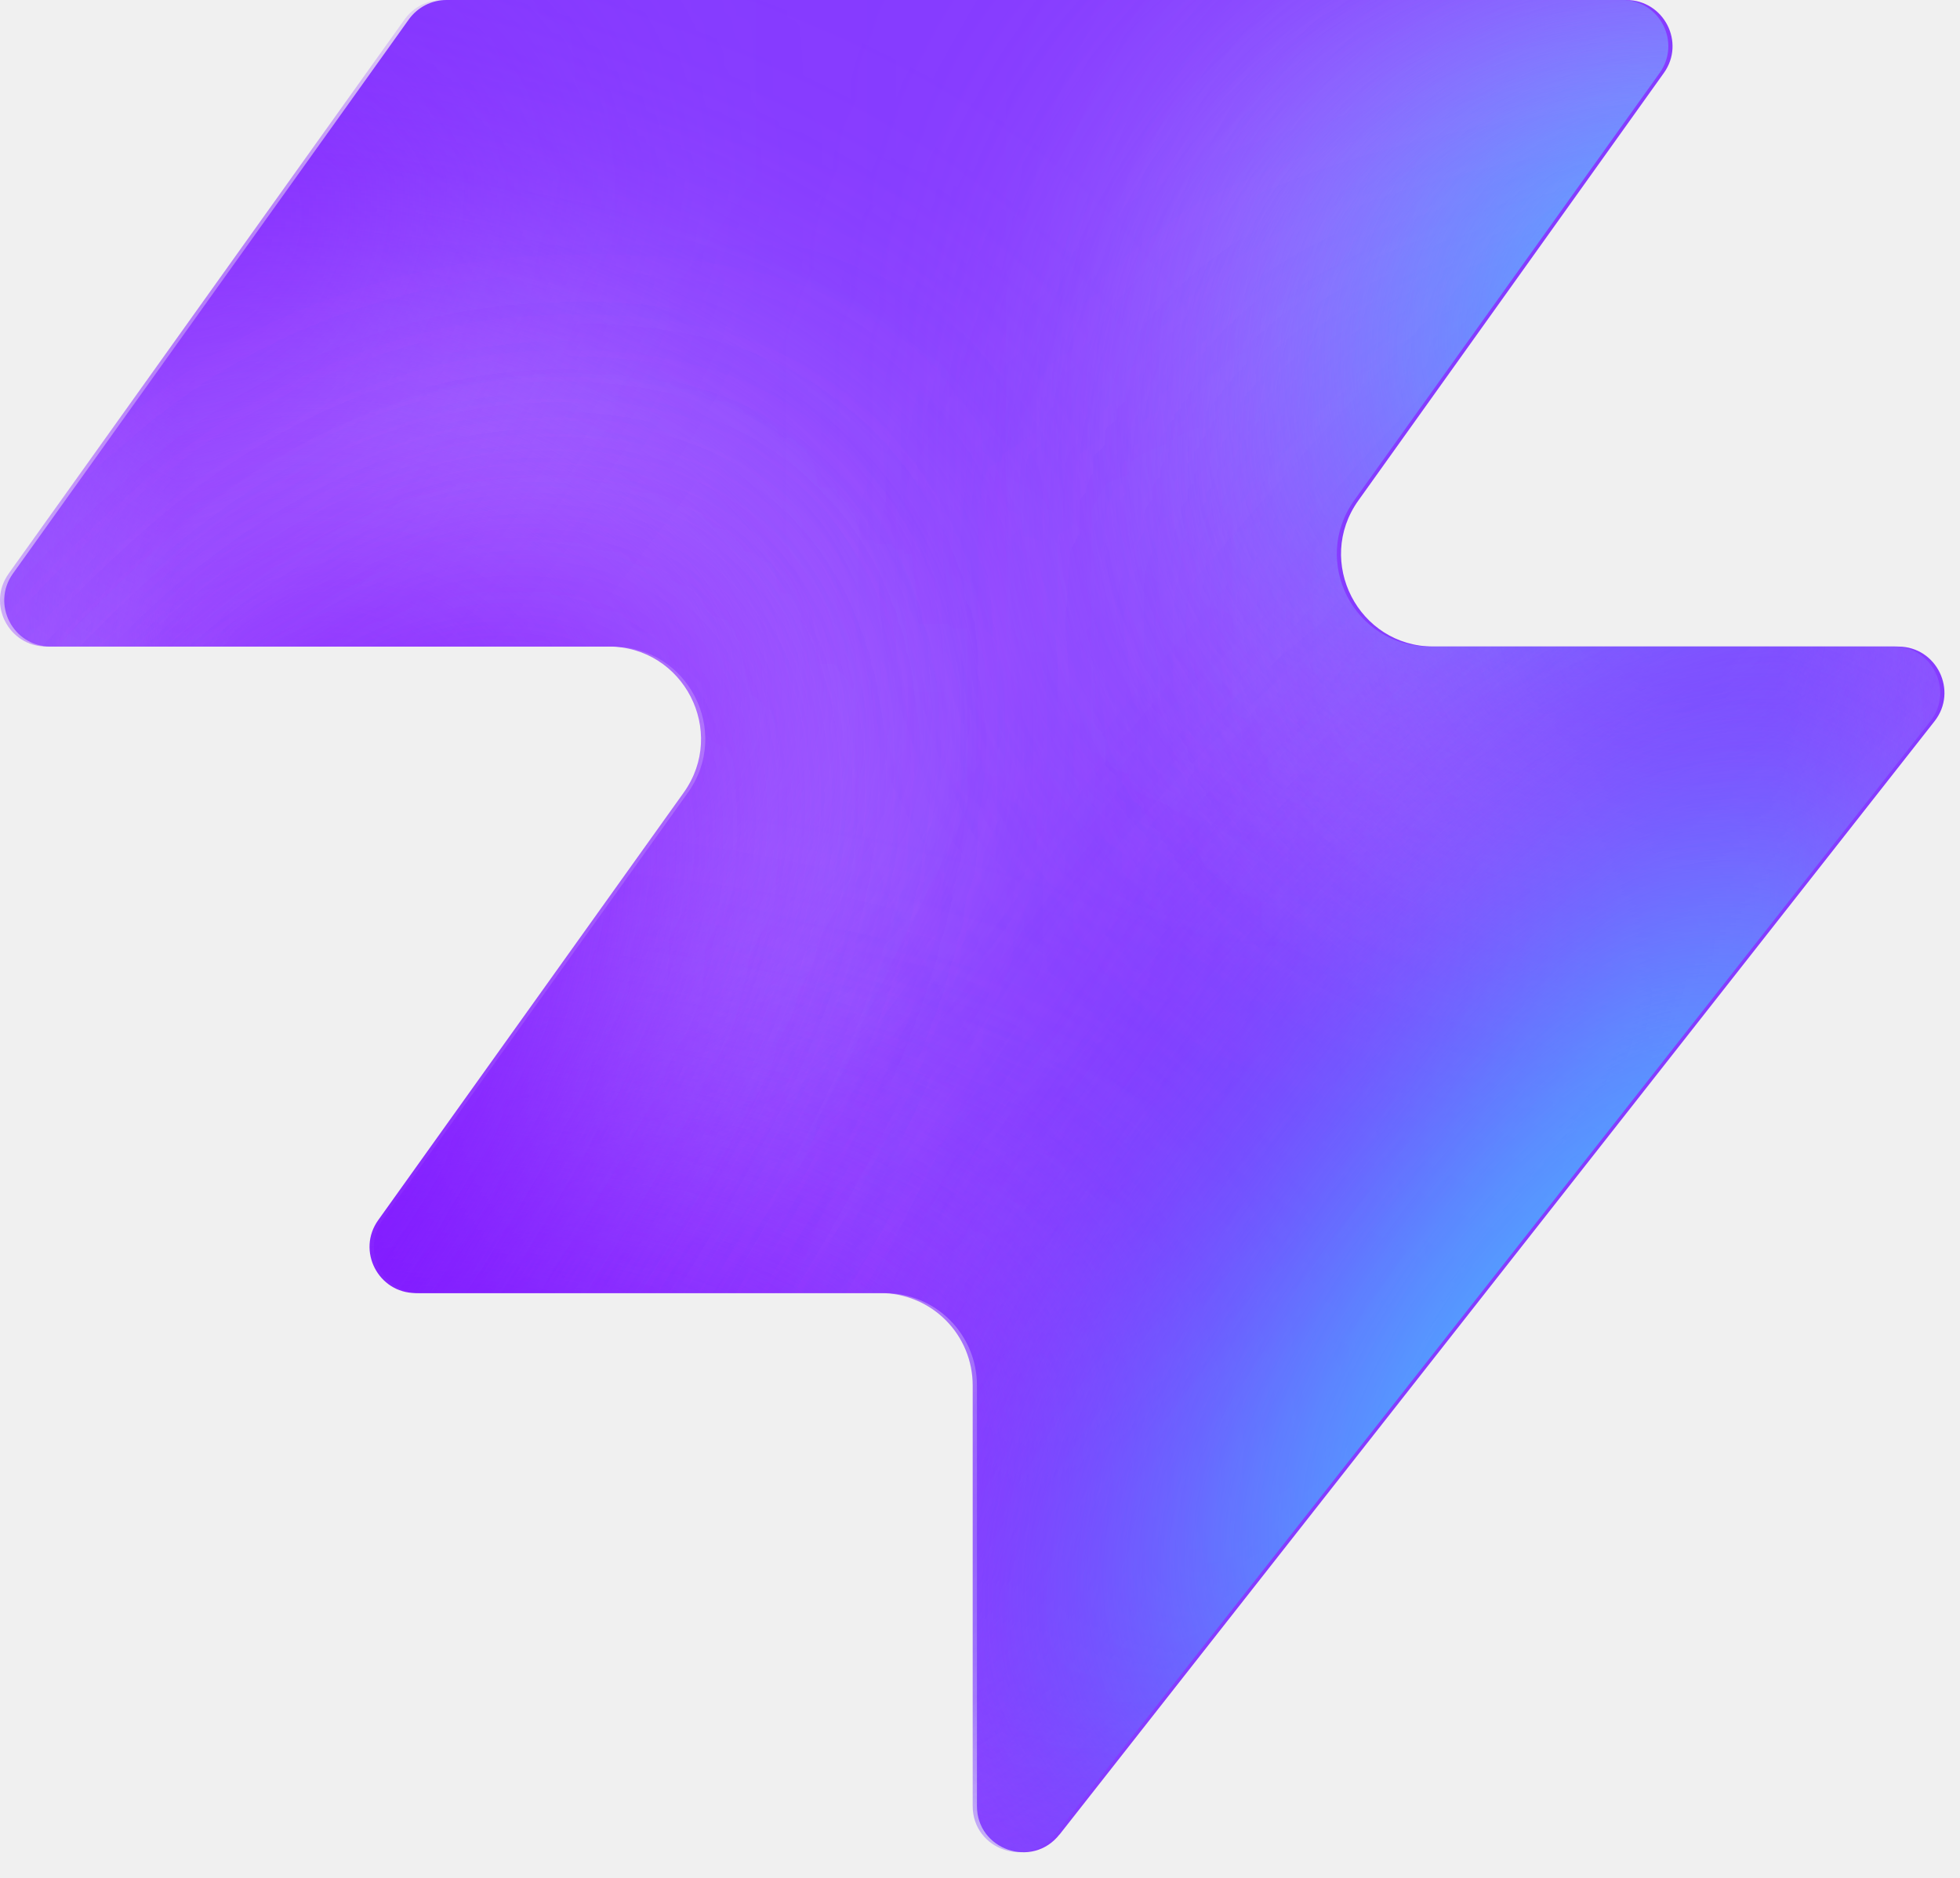
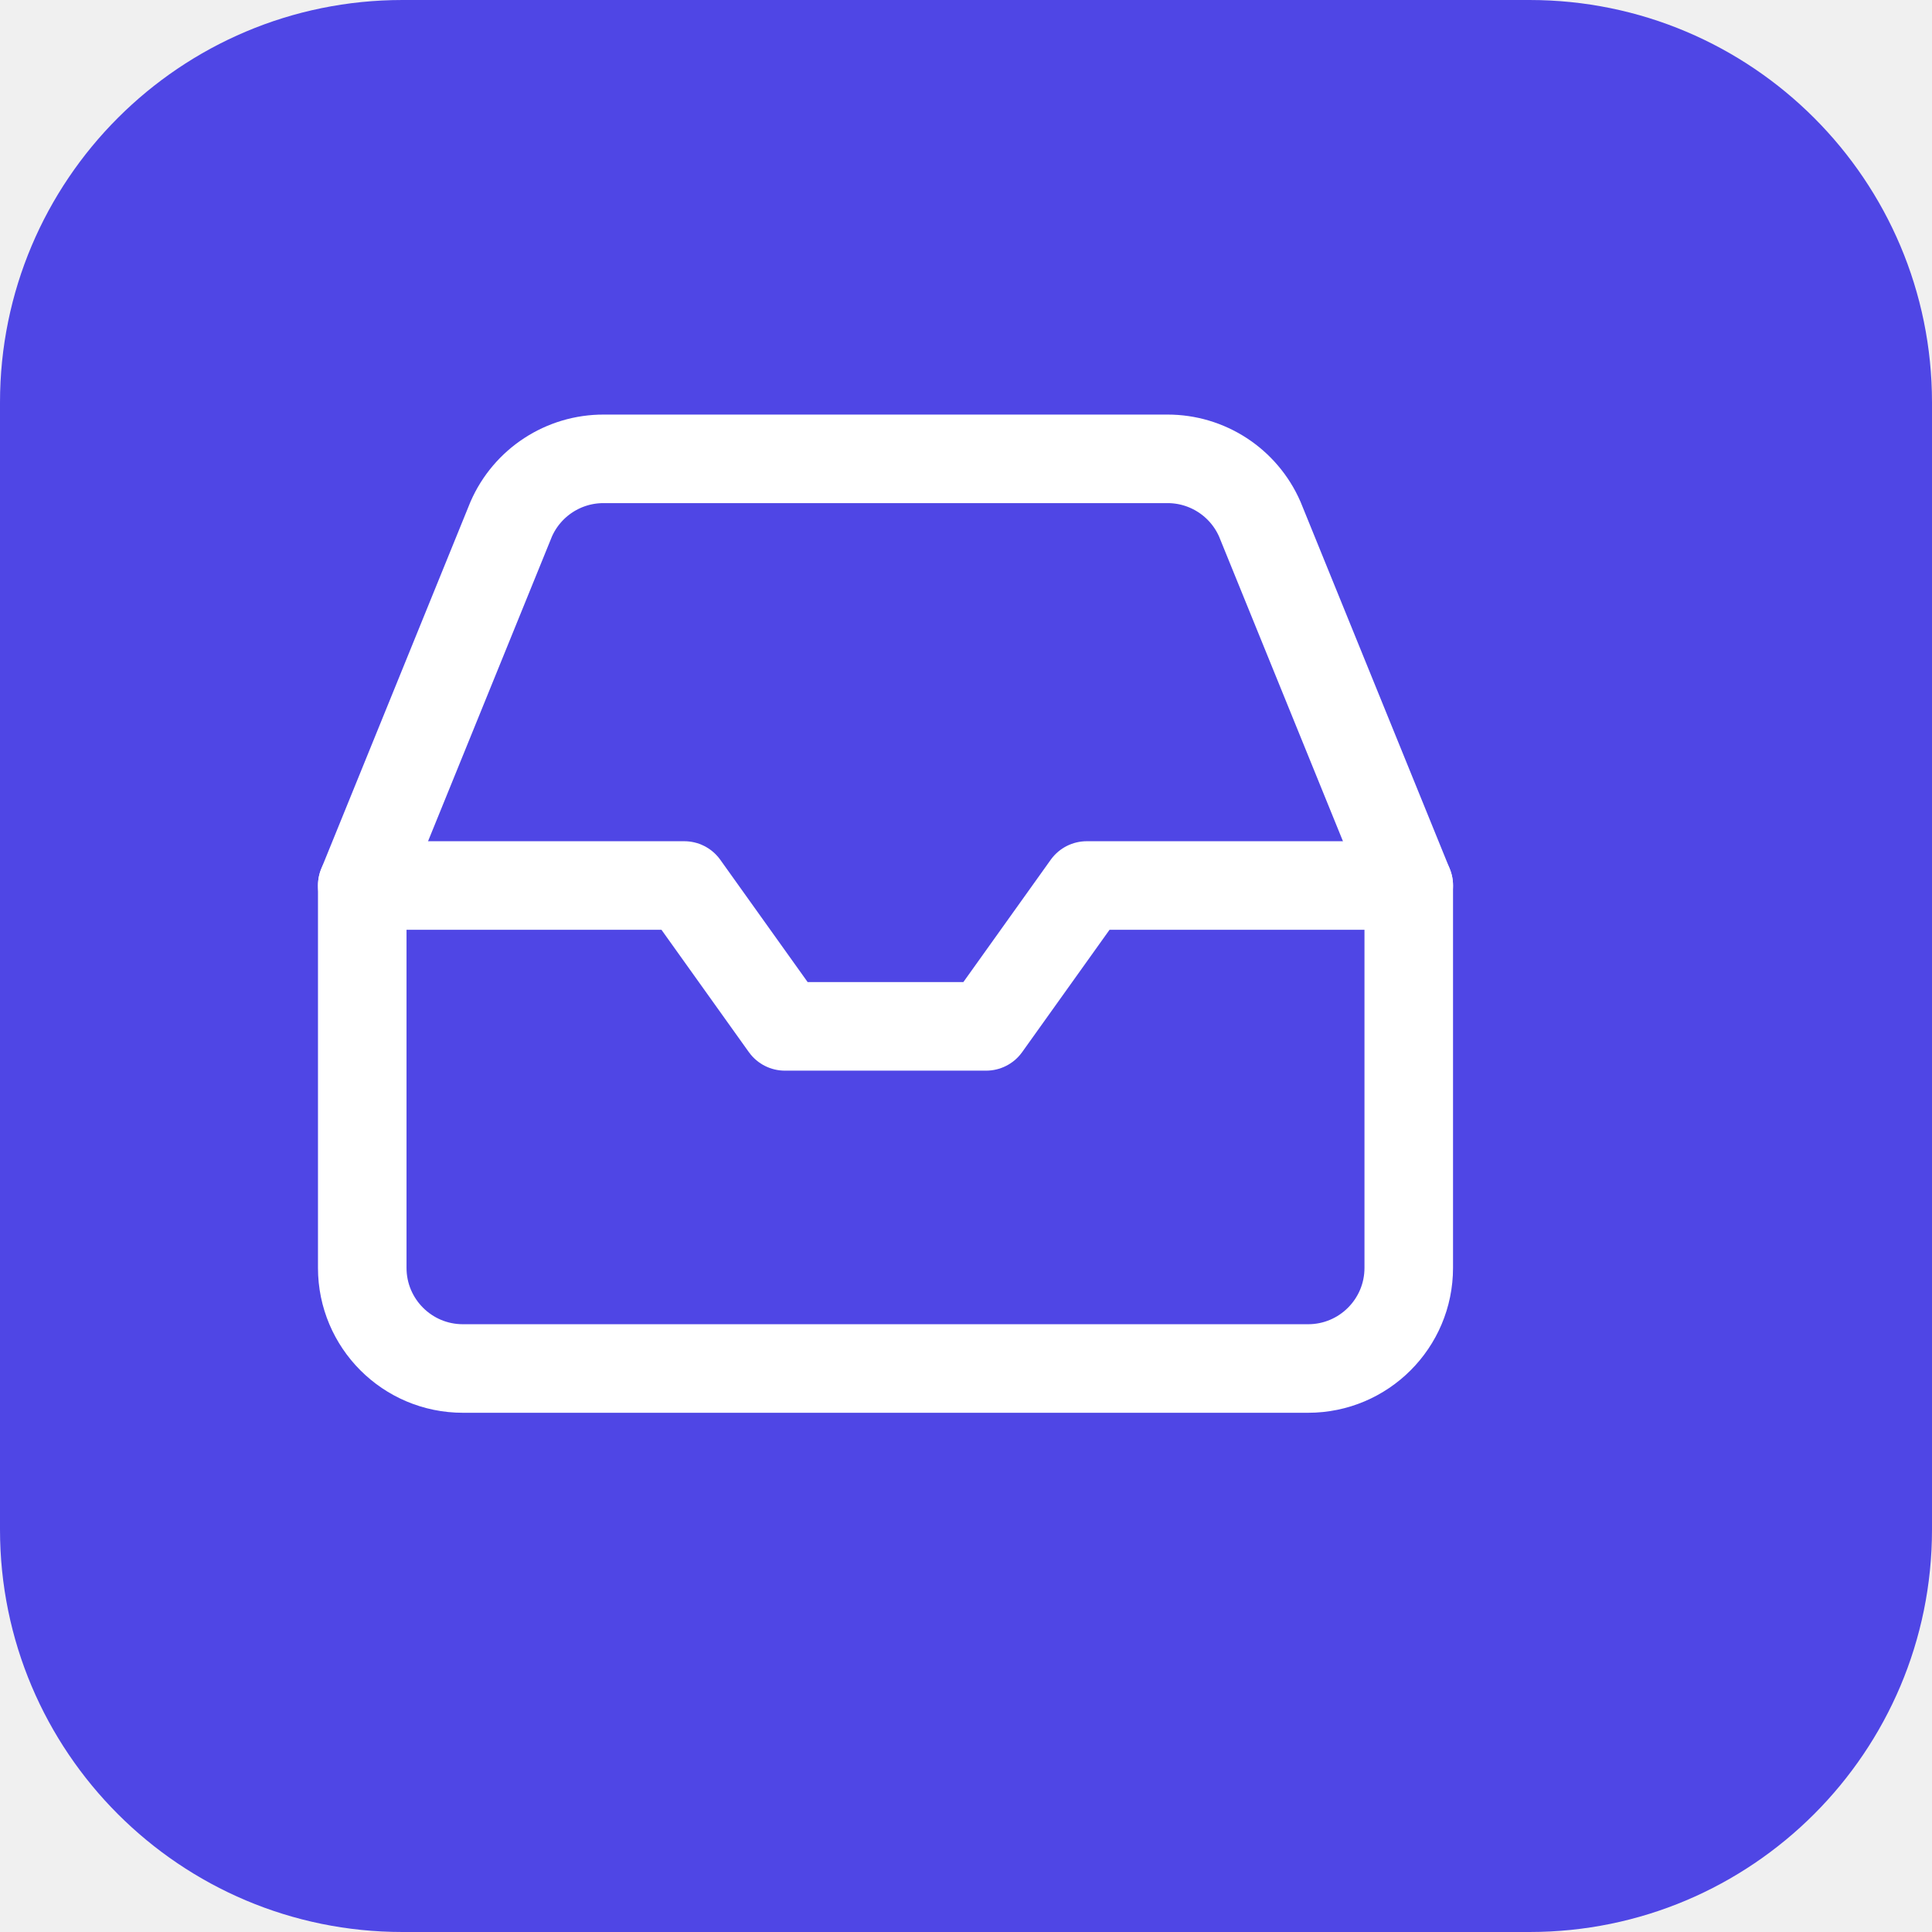
- <svg xmlns="http://www.w3.org/2000/svg" width="48" height="46" fill="none" viewBox="0 0 48 46">
-   <path fill="#863bff" d="M25.946 44.938c-.664.845-2.021.375-2.021-.698V33.937a2.26 2.26 0 0 0-2.262-2.262H10.287c-.92 0-1.456-1.04-.92-1.788l7.48-10.471c1.07-1.497 0-3.578-1.842-3.578H1.237c-.92 0-1.456-1.04-.92-1.788L10.013.474c.214-.297.556-.474.92-.474h28.894c.92 0 1.456 1.04.92 1.788l-7.48 10.471c-1.07 1.498 0 3.579 1.842 3.579h11.377c.943 0 1.473 1.088.89 1.83L25.947 44.94z" style="fill:#863bff;fill:color(display-p3 .525 .23 1);fill-opacity:1" />
-   <mask id="a" width="48" height="46" x="0" y="0" maskUnits="userSpaceOnUse" style="mask-type:alpha">
-     <path fill="#000" d="M25.842 44.938c-.664.844-2.021.375-2.021-.698V33.937a2.26 2.26 0 0 0-2.262-2.262H10.183c-.92 0-1.456-1.04-.92-1.788l7.48-10.471c1.07-1.498 0-3.579-1.842-3.579H1.133c-.92 0-1.456-1.04-.92-1.787L9.91.473c.214-.297.556-.474.92-.474h28.894c.92 0 1.456 1.04.92 1.788l-7.48 10.471c-1.07 1.498 0 3.578 1.842 3.578h11.377c.943 0 1.473 1.088.89 1.832L25.843 44.94z" style="fill:#000;fill-opacity:1" />
-   </mask>
-   <g mask="url(#a)">
-     <g filter="url(#b)">
-       <ellipse cx="5.508" cy="14.704" fill="#ede6ff" rx="5.508" ry="14.704" style="fill:#ede6ff;fill:color(display-p3 .927 .903 1);fill-opacity:1" transform="matrix(.00324 1 1 -.00324 -4.47 31.516)" />
-     </g>
-     <g filter="url(#c)">
-       <ellipse cx="10.399" cy="29.851" fill="#ede6ff" rx="10.399" ry="29.851" style="fill:#ede6ff;fill:color(display-p3 .927 .903 1);fill-opacity:1" transform="matrix(.00324 1 1 -.00324 -39.328 7.883)" />
-     </g>
-     <g filter="url(#d)">
-       <ellipse cx="5.508" cy="30.487" fill="#7e14ff" rx="5.508" ry="30.487" style="fill:#7e14ff;fill:color(display-p3 .492 .077 1);fill-opacity:1" transform="rotate(89.814 -25.913 -14.639)scale(1 -1)" />
-     </g>
-     <g filter="url(#e)">
-       <ellipse cx="5.508" cy="30.599" fill="#7e14ff" rx="5.508" ry="30.599" style="fill:#7e14ff;fill:color(display-p3 .492 .077 1);fill-opacity:1" transform="rotate(89.814 -32.644 -3.334)scale(1 -1)" />
-     </g>
-     <g filter="url(#f)">
-       <ellipse cx="5.508" cy="30.599" fill="#7e14ff" rx="5.508" ry="30.599" style="fill:#7e14ff;fill:color(display-p3 .492 .077 1);fill-opacity:1" transform="matrix(.00324 1 1 -.00324 -34.34 30.47)" />
-     </g>
-     <g filter="url(#g)">
-       <ellipse cx="14.072" cy="22.078" fill="#ede6ff" rx="14.072" ry="22.078" style="fill:#ede6ff;fill:color(display-p3 .927 .903 1);fill-opacity:1" transform="rotate(93.35 24.506 48.493)scale(-1 1)" />
-     </g>
-     <g filter="url(#h)">
-       <ellipse cx="3.47" cy="21.501" fill="#7e14ff" rx="3.47" ry="21.501" style="fill:#7e14ff;fill:color(display-p3 .492 .077 1);fill-opacity:1" transform="rotate(89.009 28.708 47.59)scale(-1 1)" />
-     </g>
-     <g filter="url(#i)">
-       <ellipse cx="3.47" cy="21.501" fill="#7e14ff" rx="3.47" ry="21.501" style="fill:#7e14ff;fill:color(display-p3 .492 .077 1);fill-opacity:1" transform="rotate(89.009 28.708 47.59)scale(-1 1)" />
-     </g>
-     <g filter="url(#j)">
-       <ellipse cx=".387" cy="8.972" fill="#7e14ff" rx="4.407" ry="29.108" style="fill:#7e14ff;fill:color(display-p3 .492 .077 1);fill-opacity:1" transform="rotate(39.51 .387 8.972)" />
-     </g>
-     <g filter="url(#k)">
-       <ellipse cx="47.523" cy="-6.092" fill="#7e14ff" rx="4.407" ry="29.108" style="fill:#7e14ff;fill:color(display-p3 .492 .077 1);fill-opacity:1" transform="rotate(37.892 47.523 -6.092)" />
-     </g>
-     <g filter="url(#l)">
-       <ellipse cx="41.412" cy="6.333" fill="#47bfff" rx="5.971" ry="9.665" style="fill:#47bfff;fill:color(display-p3 .28 .748 1);fill-opacity:1" transform="rotate(37.892 41.412 6.333)" />
-     </g>
-     <g filter="url(#m)">
-       <ellipse cx="-1.879" cy="38.332" fill="#7e14ff" rx="4.407" ry="29.108" style="fill:#7e14ff;fill:color(display-p3 .492 .077 1);fill-opacity:1" transform="rotate(37.892 -1.88 38.332)" />
-     </g>
-     <g filter="url(#n)">
-       <ellipse cx="-1.879" cy="38.332" fill="#7e14ff" rx="4.407" ry="29.108" style="fill:#7e14ff;fill:color(display-p3 .492 .077 1);fill-opacity:1" transform="rotate(37.892 -1.88 38.332)" />
-     </g>
-     <g filter="url(#o)">
-       <ellipse cx="35.651" cy="29.907" fill="#7e14ff" rx="4.407" ry="29.108" style="fill:#7e14ff;fill:color(display-p3 .492 .077 1);fill-opacity:1" transform="rotate(37.892 35.651 29.907)" />
-     </g>
-     <g filter="url(#p)">
-       <ellipse cx="38.418" cy="32.4" fill="#47bfff" rx="5.971" ry="15.297" style="fill:#47bfff;fill:color(display-p3 .28 .748 1);fill-opacity:1" transform="rotate(37.892 38.418 32.4)" />
-     </g>
-   </g>
-   <defs>
-     <filter id="b" width="60.045" height="41.654" x="-19.77" y="16.149" color-interpolation-filters="sRGB" filterUnits="userSpaceOnUse">
-       <feFlood flood-opacity="0" result="BackgroundImageFix" />
-       <feBlend in="SourceGraphic" in2="BackgroundImageFix" result="shape" />
-       <feGaussianBlur result="effect1_foregroundBlur_2002_17158" stdDeviation="7.659" />
-     </filter>
-     <filter id="c" width="90.34" height="51.437" x="-54.613" y="-7.533" color-interpolation-filters="sRGB" filterUnits="userSpaceOnUse">
-       <feFlood flood-opacity="0" result="BackgroundImageFix" />
-       <feBlend in="SourceGraphic" in2="BackgroundImageFix" result="shape" />
-       <feGaussianBlur result="effect1_foregroundBlur_2002_17158" stdDeviation="7.659" />
-     </filter>
-     <filter id="d" width="79.355" height="29.4" x="-49.64" y="2.03" color-interpolation-filters="sRGB" filterUnits="userSpaceOnUse">
-       <feFlood flood-opacity="0" result="BackgroundImageFix" />
-       <feBlend in="SourceGraphic" in2="BackgroundImageFix" result="shape" />
-       <feGaussianBlur result="effect1_foregroundBlur_2002_17158" stdDeviation="4.596" />
-     </filter>
-     <filter id="e" width="79.579" height="29.4" x="-45.045" y="20.029" color-interpolation-filters="sRGB" filterUnits="userSpaceOnUse">
-       <feFlood flood-opacity="0" result="BackgroundImageFix" />
-       <feBlend in="SourceGraphic" in2="BackgroundImageFix" result="shape" />
-       <feGaussianBlur result="effect1_foregroundBlur_2002_17158" stdDeviation="4.596" />
-     </filter>
-     <filter id="f" width="79.579" height="29.4" x="-43.513" y="21.178" color-interpolation-filters="sRGB" filterUnits="userSpaceOnUse">
-       <feFlood flood-opacity="0" result="BackgroundImageFix" />
-       <feBlend in="SourceGraphic" in2="BackgroundImageFix" result="shape" />
-       <feGaussianBlur result="effect1_foregroundBlur_2002_17158" stdDeviation="4.596" />
-     </filter>
-     <filter id="g" width="74.749" height="58.852" x="15.756" y="-17.901" color-interpolation-filters="sRGB" filterUnits="userSpaceOnUse">
-       <feFlood flood-opacity="0" result="BackgroundImageFix" />
-       <feBlend in="SourceGraphic" in2="BackgroundImageFix" result="shape" />
-       <feGaussianBlur result="effect1_foregroundBlur_2002_17158" stdDeviation="7.659" />
-     </filter>
-     <filter id="h" width="61.377" height="25.362" x="23.548" y="2.284" color-interpolation-filters="sRGB" filterUnits="userSpaceOnUse">
-       <feFlood flood-opacity="0" result="BackgroundImageFix" />
-       <feBlend in="SourceGraphic" in2="BackgroundImageFix" result="shape" />
-       <feGaussianBlur result="effect1_foregroundBlur_2002_17158" stdDeviation="4.596" />
-     </filter>
-     <filter id="i" width="61.377" height="25.362" x="23.548" y="2.284" color-interpolation-filters="sRGB" filterUnits="userSpaceOnUse">
-       <feFlood flood-opacity="0" result="BackgroundImageFix" />
-       <feBlend in="SourceGraphic" in2="BackgroundImageFix" result="shape" />
-       <feGaussianBlur result="effect1_foregroundBlur_2002_17158" stdDeviation="4.596" />
-     </filter>
-     <filter id="j" width="56.045" height="63.649" x="-27.636" y="-22.853" color-interpolation-filters="sRGB" filterUnits="userSpaceOnUse">
-       <feFlood flood-opacity="0" result="BackgroundImageFix" />
-       <feBlend in="SourceGraphic" in2="BackgroundImageFix" result="shape" />
-       <feGaussianBlur result="effect1_foregroundBlur_2002_17158" stdDeviation="4.596" />
-     </filter>
-     <filter id="k" width="54.814" height="64.646" x="20.116" y="-38.415" color-interpolation-filters="sRGB" filterUnits="userSpaceOnUse">
-       <feFlood flood-opacity="0" result="BackgroundImageFix" />
-       <feBlend in="SourceGraphic" in2="BackgroundImageFix" result="shape" />
-       <feGaussianBlur result="effect1_foregroundBlur_2002_17158" stdDeviation="4.596" />
-     </filter>
-     <filter id="l" width="33.541" height="35.313" x="24.641" y="-11.323" color-interpolation-filters="sRGB" filterUnits="userSpaceOnUse">
-       <feFlood flood-opacity="0" result="BackgroundImageFix" />
-       <feBlend in="SourceGraphic" in2="BackgroundImageFix" result="shape" />
-       <feGaussianBlur result="effect1_foregroundBlur_2002_17158" stdDeviation="4.596" />
-     </filter>
-     <filter id="m" width="54.814" height="64.646" x="-29.286" y="6.009" color-interpolation-filters="sRGB" filterUnits="userSpaceOnUse">
-       <feFlood flood-opacity="0" result="BackgroundImageFix" />
-       <feBlend in="SourceGraphic" in2="BackgroundImageFix" result="shape" />
-       <feGaussianBlur result="effect1_foregroundBlur_2002_17158" stdDeviation="4.596" />
-     </filter>
-     <filter id="n" width="54.814" height="64.646" x="-29.286" y="6.009" color-interpolation-filters="sRGB" filterUnits="userSpaceOnUse">
-       <feFlood flood-opacity="0" result="BackgroundImageFix" />
-       <feBlend in="SourceGraphic" in2="BackgroundImageFix" result="shape" />
-       <feGaussianBlur result="effect1_foregroundBlur_2002_17158" stdDeviation="4.596" />
-     </filter>
-     <filter id="o" width="54.814" height="64.646" x="8.244" y="-2.416" color-interpolation-filters="sRGB" filterUnits="userSpaceOnUse">
-       <feFlood flood-opacity="0" result="BackgroundImageFix" />
-       <feBlend in="SourceGraphic" in2="BackgroundImageFix" result="shape" />
-       <feGaussianBlur result="effect1_foregroundBlur_2002_17158" stdDeviation="4.596" />
-     </filter>
-     <filter id="p" width="39.409" height="43.623" x="18.713" y="10.588" color-interpolation-filters="sRGB" filterUnits="userSpaceOnUse">
-       <feFlood flood-opacity="0" result="BackgroundImageFix" />
-       <feBlend in="SourceGraphic" in2="BackgroundImageFix" result="shape" />
-       <feGaussianBlur result="effect1_foregroundBlur_2002_17158" stdDeviation="4.596" />
-     </filter>
-   </defs>
+ <svg xmlns="http://www.w3.org/2000/svg" width="48" height="48" viewBox="0 0 48 48">
+   <rect width="48" height="48" rx="10" fill="#4f46e5" />
+   <path d="M35 22h-8l-2.5 3.5h-5L17 22H9" stroke="#ffffff" stroke-width="2.2" stroke-linecap="round" stroke-linejoin="round" fill="none" />
+   <path d="M12.7 12.9 9 22v9.5A2.5 2.5 0 0 0 11.5 34h21a2.5 2.5 0 0 0 2.5-2.5V22l-3.7-9.1A2.5 2.5 0 0 0 29 11.4H15a2.5 2.5 0 0 0-2.3 1.5Z" stroke="#ffffff" stroke-width="2.2" stroke-linecap="round" stroke-linejoin="round" fill="none" />
</svg>
